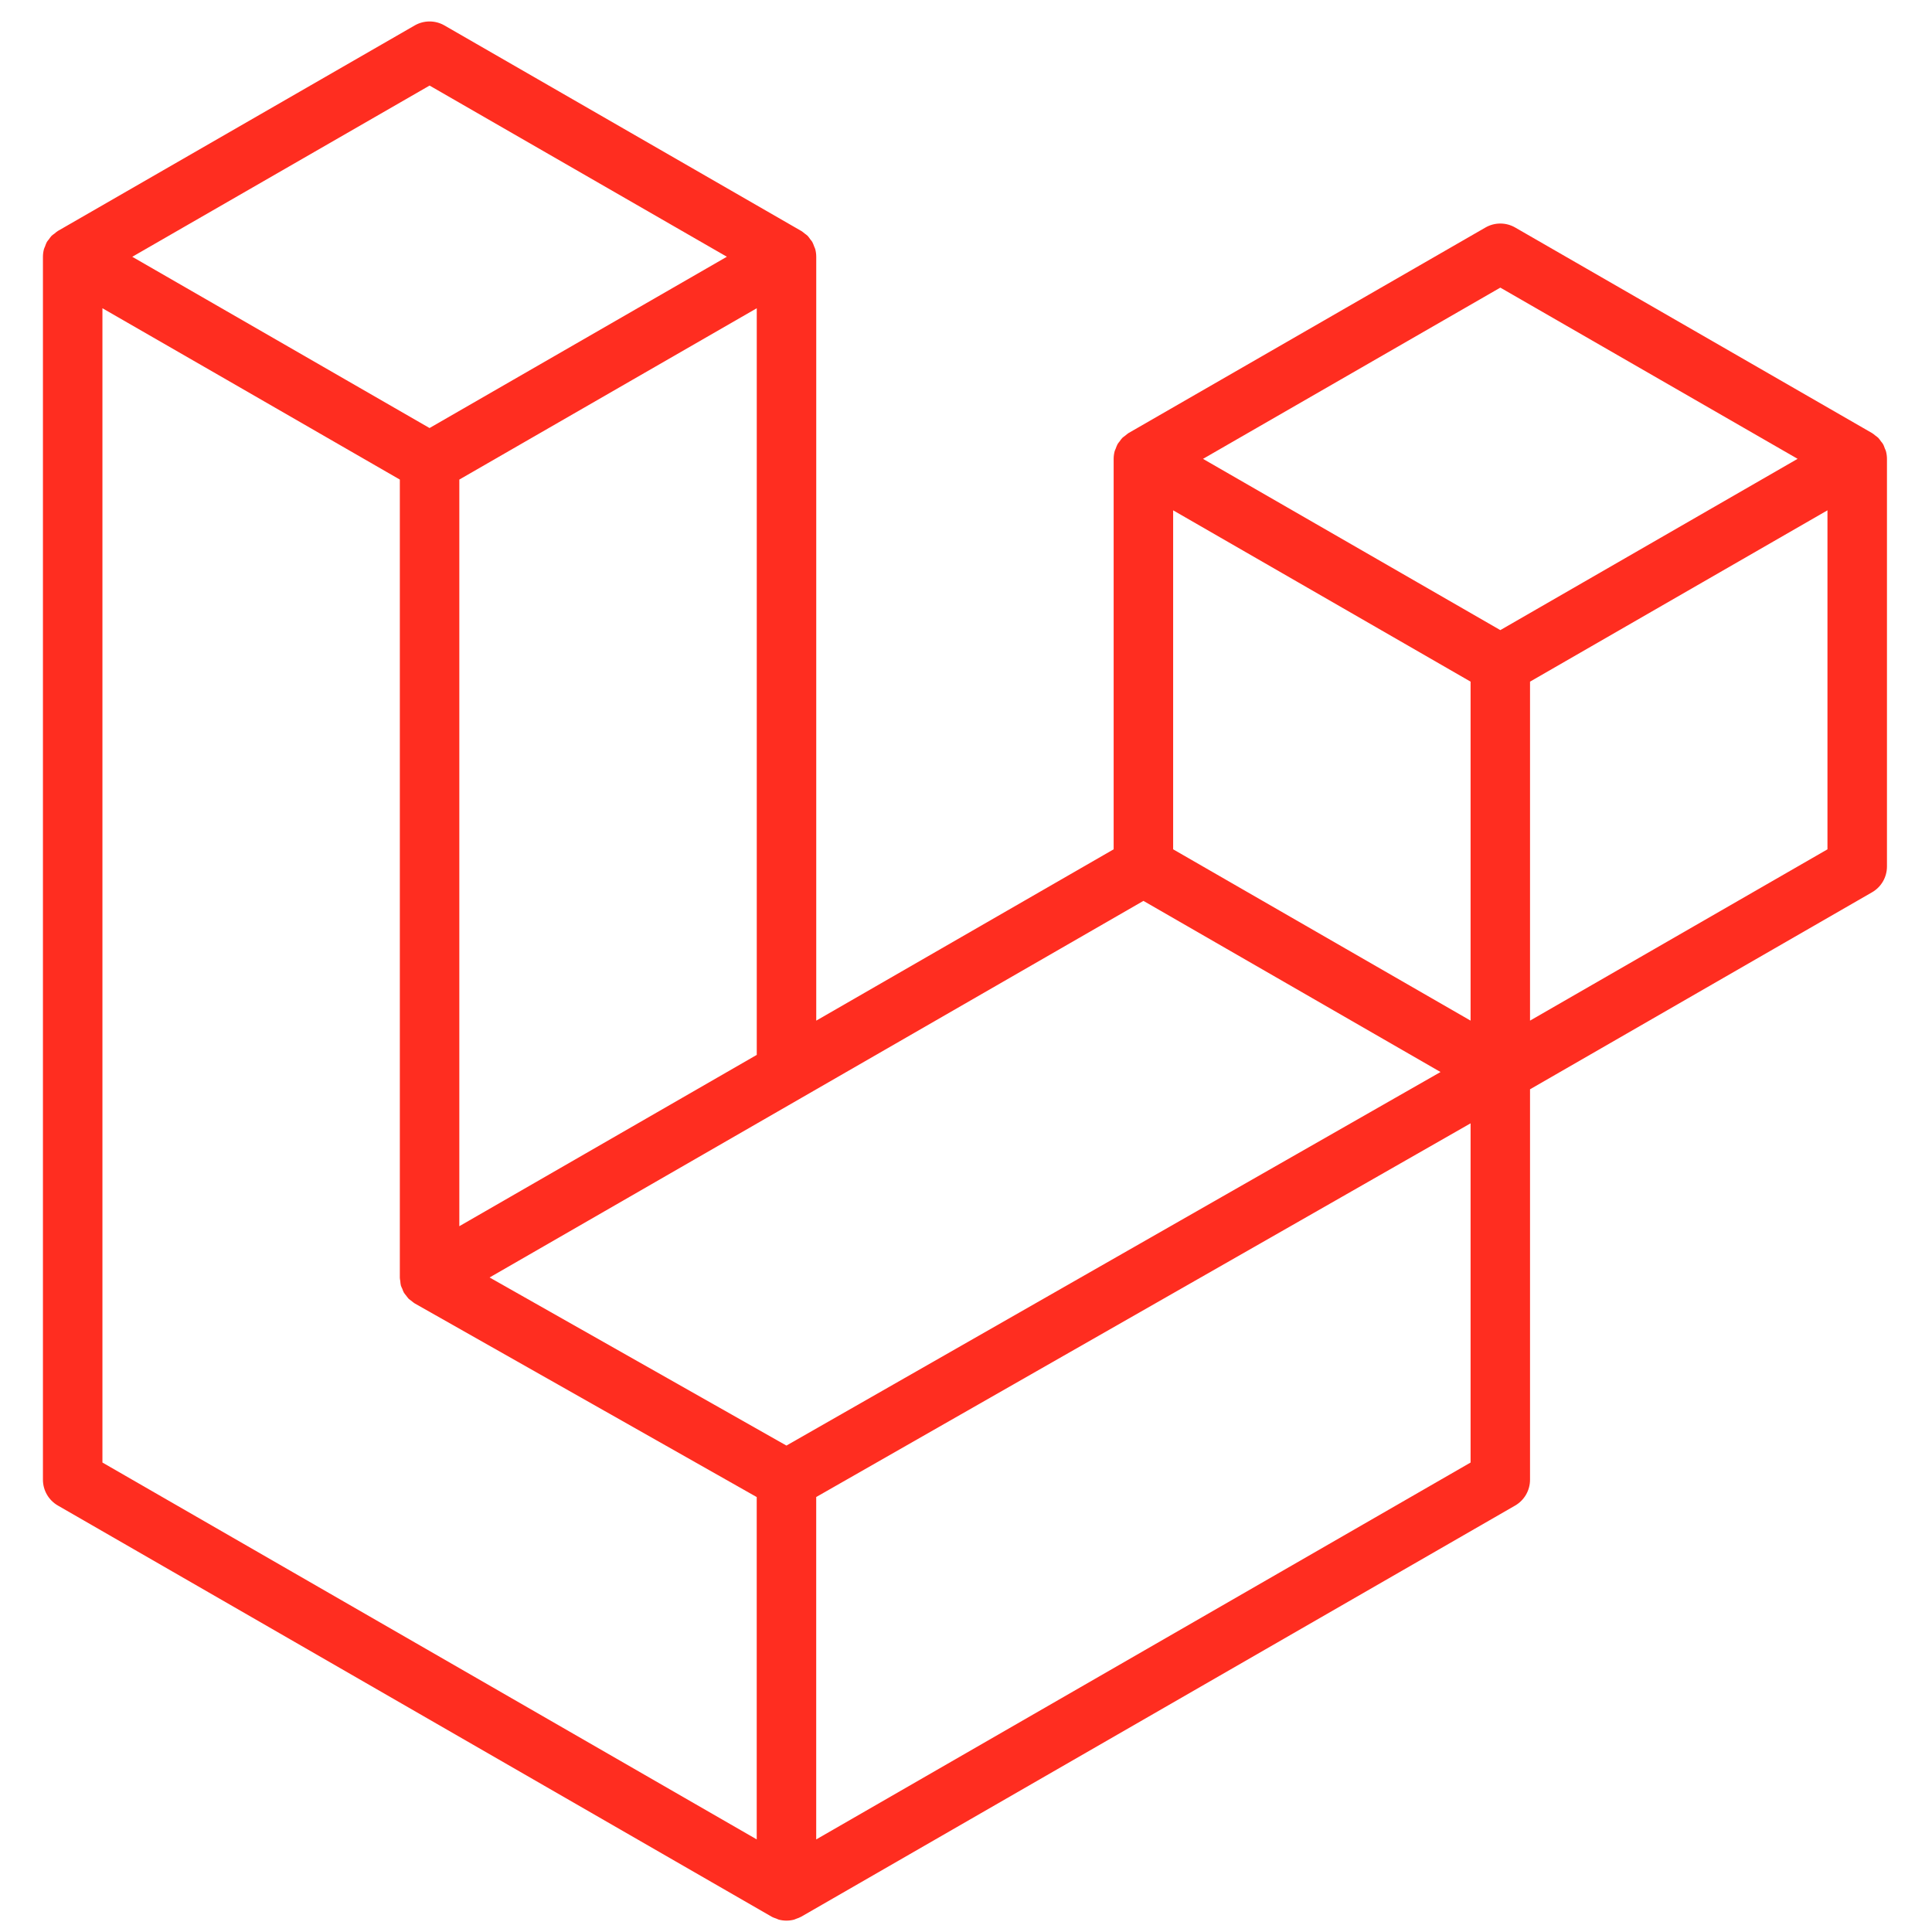
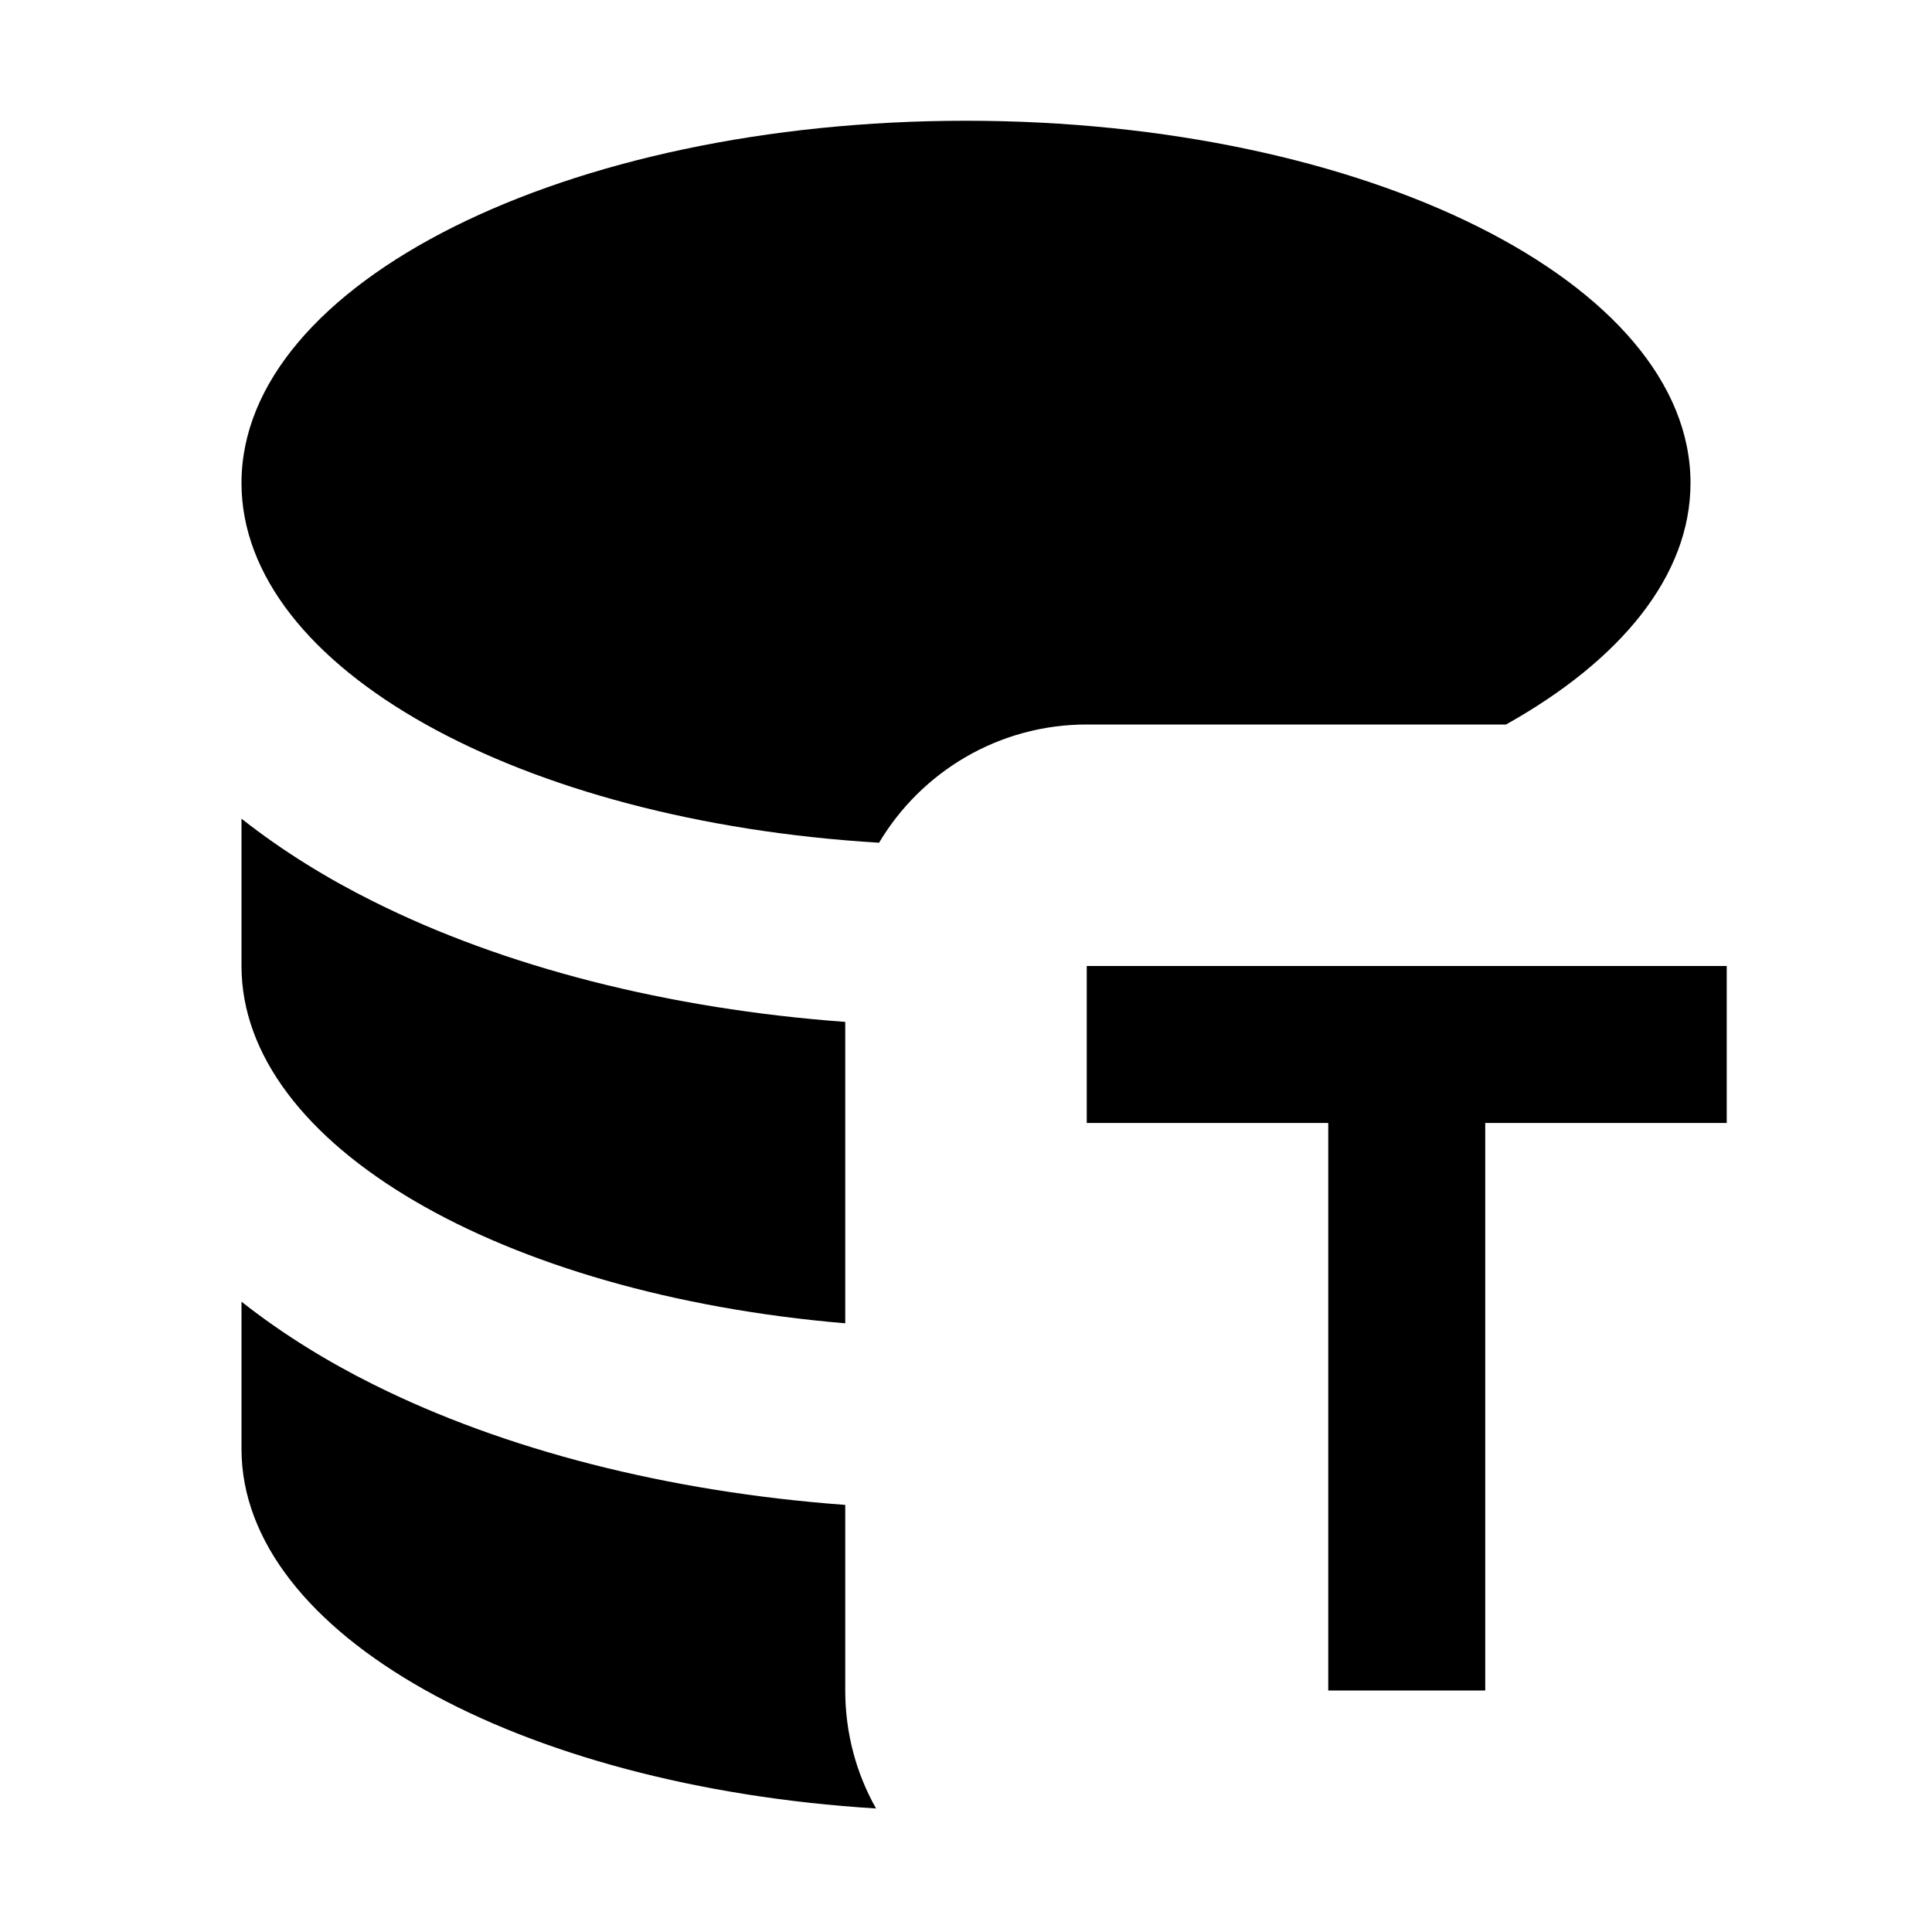
- <svg xmlns="http://www.w3.org/2000/svg" width="166" height="166" viewBox="0 0 166 166" fill="none">
-   <path fill-rule="evenodd" clip-rule="evenodd" d="M162.041 38.759C162.099 38.977 162.129 39.201 162.13 39.426V74.452C162.13 74.902 162.011 75.344 161.786 75.733C161.561 76.122 161.237 76.444 160.847 76.668L131.462 93.594V127.141C131.462 128.054 130.977 128.897 130.186 129.357L68.847 164.683C68.707 164.763 68.554 164.814 68.401 164.868C68.343 164.887 68.289 164.922 68.228 164.938C67.8 165.051 67.349 165.051 66.92 164.938C66.85 164.919 66.786 164.881 66.719 164.855C66.579 164.804 66.432 164.76 66.298 164.683L4.972 129.357C4.583 129.133 4.259 128.81 4.034 128.421C3.808 128.032 3.69 127.591 3.689 127.141L3.689 22.063C3.689 21.834 3.721 21.61 3.779 21.393C3.798 21.32 3.843 21.253 3.868 21.179C3.916 21.045 3.961 20.908 4.031 20.783C4.079 20.7 4.149 20.633 4.206 20.557C4.28 20.454 4.347 20.349 4.433 20.26C4.506 20.186 4.602 20.132 4.685 20.068C4.778 19.992 4.861 19.909 4.966 19.848L35.633 2.185C36.022 1.961 36.462 1.844 36.91 1.844C37.358 1.844 37.798 1.961 38.186 2.185L68.851 19.848H68.857C68.959 19.912 69.045 19.992 69.138 20.065C69.221 20.129 69.313 20.186 69.387 20.257C69.476 20.349 69.54 20.454 69.616 20.557C69.671 20.633 69.744 20.7 69.789 20.783C69.862 20.911 69.904 21.045 69.955 21.179C69.98 21.253 70.025 21.32 70.044 21.396C70.103 21.614 70.133 21.838 70.133 22.063V87.694L95.686 72.974V39.423C95.686 39.2 95.718 38.973 95.775 38.759C95.798 38.683 95.839 38.615 95.865 38.542C95.916 38.408 95.96 38.271 96.031 38.146C96.079 38.063 96.149 37.996 96.203 37.92C96.279 37.818 96.343 37.712 96.433 37.623C96.506 37.549 96.599 37.495 96.681 37.431C96.777 37.355 96.86 37.272 96.962 37.211L127.633 19.548C128.021 19.324 128.461 19.206 128.91 19.206C129.358 19.206 129.798 19.324 130.186 19.548L160.85 37.211C160.959 37.275 161.042 37.355 161.137 37.428C161.217 37.492 161.31 37.549 161.383 37.62C161.473 37.712 161.536 37.818 161.613 37.92C161.67 37.996 161.741 38.063 161.785 38.146C161.859 38.271 161.9 38.408 161.951 38.542C161.98 38.615 162.021 38.683 162.041 38.759ZM157.018 72.974V43.848L146.287 50.028L131.462 58.568V87.694L157.021 72.974H157.018ZM126.354 125.663V96.518L111.771 104.85L70.13 128.626V158.046L126.354 125.663ZM8.801 26.485V125.663L65.018 158.043V128.629L35.649 112L35.64 111.994L35.627 111.988C35.528 111.93 35.445 111.847 35.353 111.777C35.273 111.713 35.18 111.662 35.11 111.592L35.104 111.582C35.021 111.502 34.963 111.403 34.893 111.314C34.829 111.228 34.753 111.154 34.702 111.065L34.699 111.055C34.641 110.96 34.606 110.845 34.565 110.736C34.523 110.64 34.469 110.551 34.443 110.449C34.411 110.328 34.405 110.197 34.392 110.072C34.379 109.976 34.354 109.881 34.354 109.785V109.778V41.205L19.532 32.662L8.801 26.485ZM36.913 7.35L11.364 22.063L36.907 36.777L62.453 22.06L36.907 7.35H36.913ZM50.2 99.174L65.022 90.637V26.485L54.291 32.665L39.466 41.205V105.357L50.2 99.174ZM128.91 24.713L103.363 39.426L128.91 54.14L154.453 39.423L128.91 24.713ZM126.354 58.568L111.529 50.028L100.798 43.848V72.974L115.619 81.511L126.354 87.694V58.568ZM67.571 124.205L105.042 102.803L123.772 92.109L98.245 77.405L68.854 94.334L42.066 109.762L67.571 124.205Z" fill="#FF2D20" />
+ <svg xmlns="http://www.w3.org/2000/svg" width="16" height="16" viewBox="0 0 16 16" fill="none">
+   <style>
+         @media (prefers-color-scheme: light) { :root { filter: none; } }
+         @media (prefers-color-scheme: dark) { :root { filter: invert(100%); } }
+     </style>
+   <path d="M7.28 6.979C7.629 6.393 8.269 6 9 6H12.472C13.422 5.469 14 4.768 14 4C14 2.343 11.314 1 8 1C4.686 1 2 2.343 2 4C2 5.535 4.306 6.801 7.28 6.979Z" fill="black" />
+   <path d="M7 8.463C5.536 8.355 4.176 8.009 3.087 7.463C2.72 7.28 2.346 7.053 2 6.78V8C2 9.487 4.162 10.72 7 10.959V8.463Z" fill="black" />
+   <path d="M7 12.463C5.536 12.355 4.176 12.008 3.087 11.463C2.72 11.28 2.346 11.053 2 10.78V12C2 13.531 4.292 14.794 7.255 14.977C7.092 14.688 7 14.355 7 14V12.463Z" fill="black" />
+   <path d="M9 8V9.3H11V14H12.3V9.3H14.3V8H9Z" fill="black" />
</svg>
